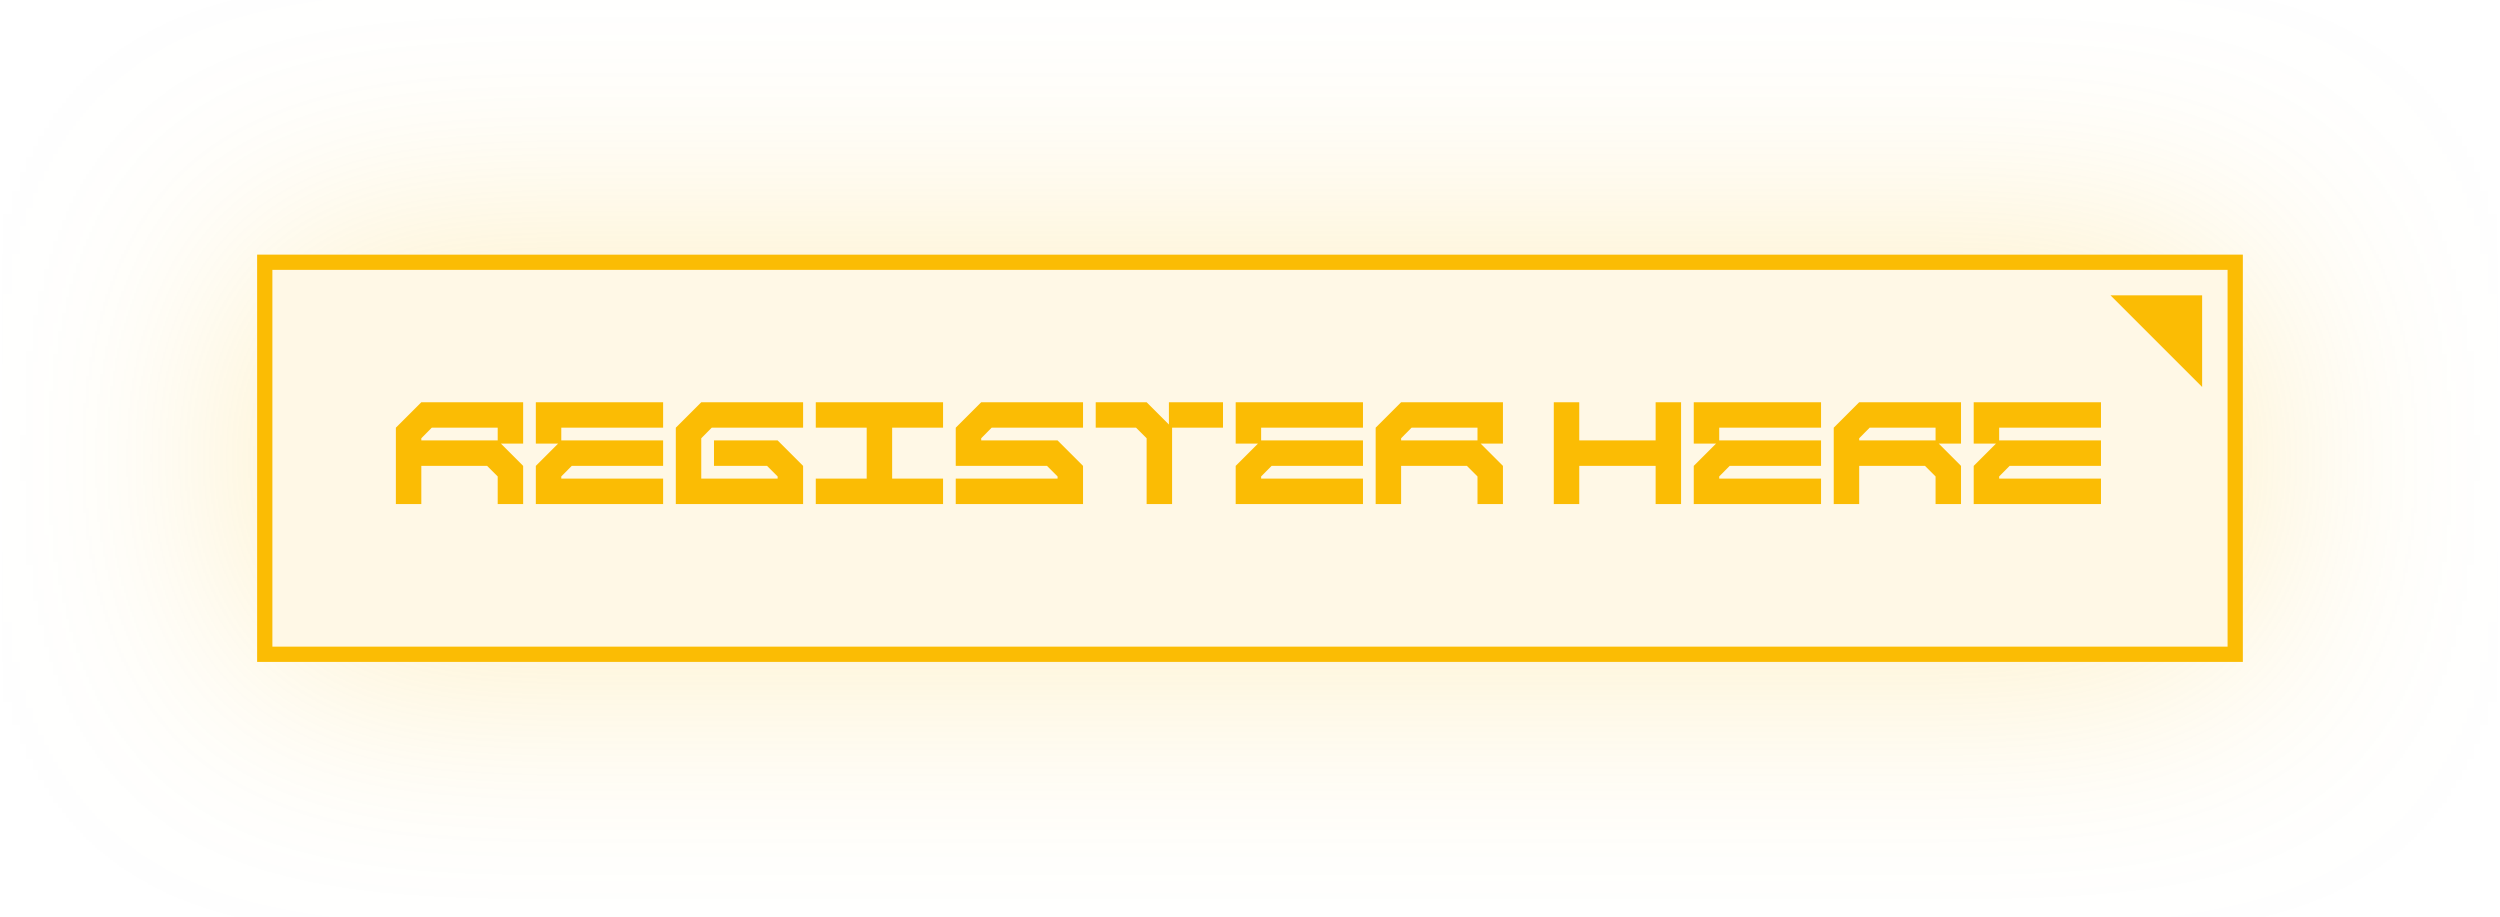
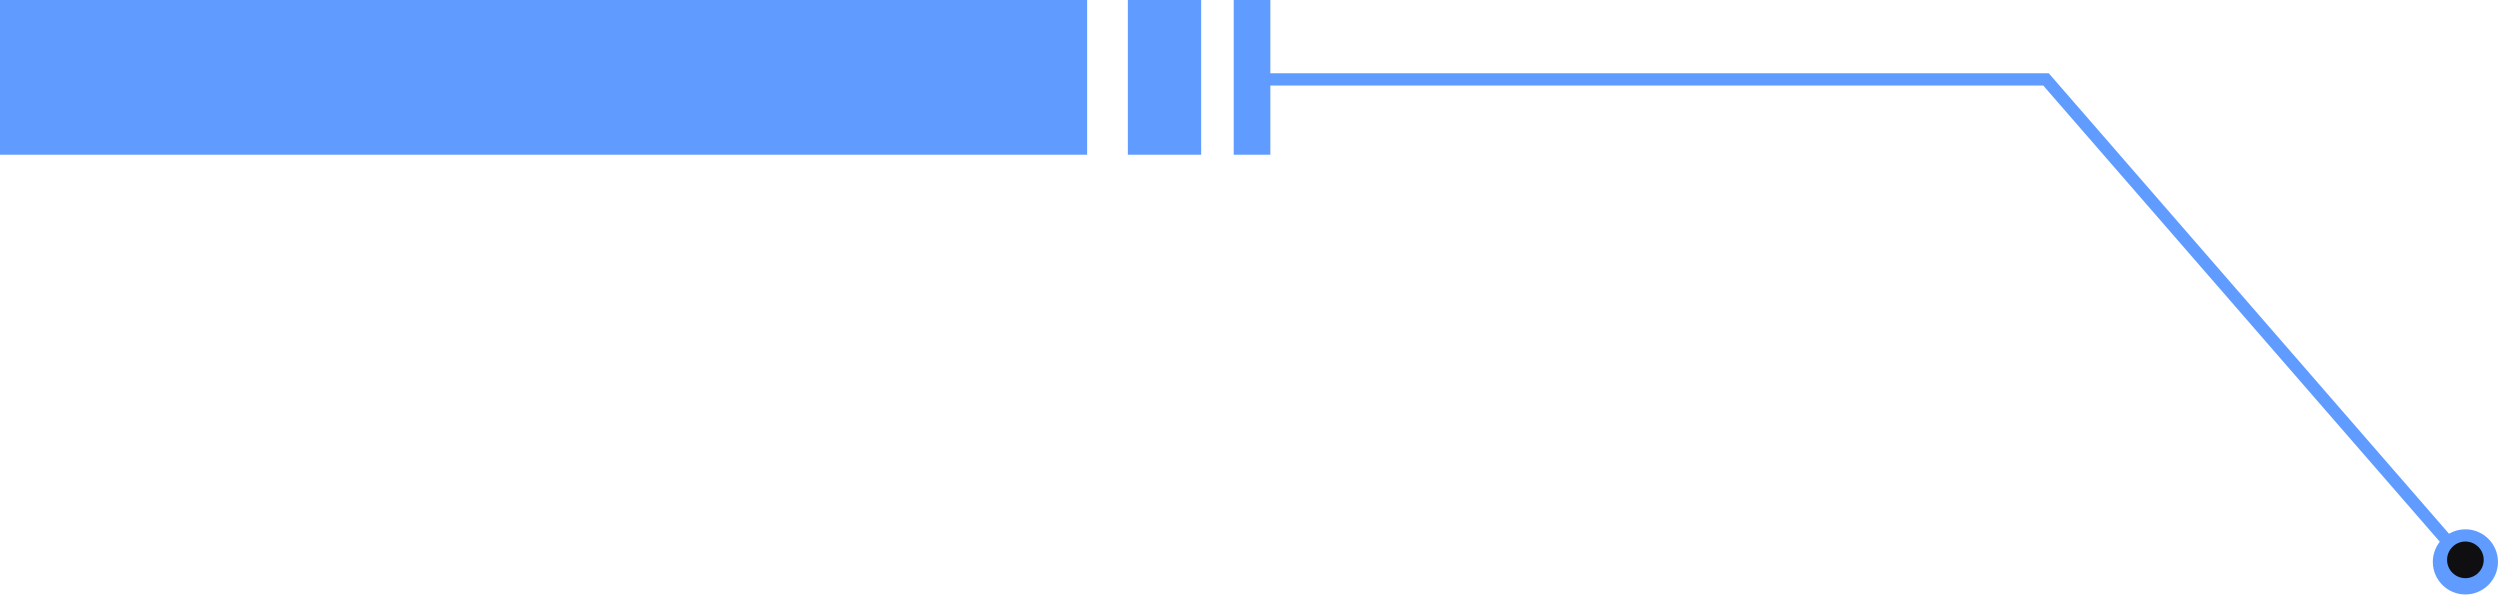
- <svg xmlns="http://www.w3.org/2000/svg" width="491" height="180" viewBox="0 0 491 180" fill="none">
-   <g filter="url(#filter0_d_1_1205)">
-     <path d="M102.747 79V87.125H98.372L102.747 91.5V99H97.747V93.575L95.672 91.5H82.747V99H77.747V84L82.747 79H102.747ZM97.747 86.5V84H84.797L82.747 86.075V86.5H97.747ZM105.237 79H130.237V84H110.237V86.5H130.237V91.5H112.287L110.237 93.575V94H130.237V99H105.237V91.5L109.612 87.125H105.237V79ZM137.728 79H157.728V84H139.778L137.728 86.075V94H152.728V93.575L150.653 91.5H140.228V86.5H152.728L157.728 91.5V99H132.728V84L137.728 79ZM160.218 79H185.218V84H175.218V94H185.218V99H160.218V94H170.218V84H160.218V79ZM192.708 79H212.708V84H194.758L192.708 86.075V86.5H207.708L212.708 91.5V99H187.708V94H207.708V93.575L205.633 91.5H187.708V84L192.708 79ZM229.573 79H240.198V84H230.198V99H225.198V86.075L223.123 84H215.198V79H225.198L229.573 83.375V79ZM242.688 79H267.688V84H247.688V86.5H267.688V91.5H249.738L247.688 93.575V94H267.688V99H242.688V91.5L247.063 87.125H242.688V79ZM295.179 79V87.125H290.804L295.179 91.5V99H290.179V93.575L288.104 91.5H275.179V99H270.179V84L275.179 79H295.179ZM290.179 86.5V84H277.229L275.179 86.075V86.5H290.179ZM325.164 79H330.164V99H325.164V91.5H310.164V99H305.164V79H310.164V86.5H325.164V79ZM332.654 79H357.654V84H337.654V86.5H357.654V91.5H339.704L337.654 93.575V94H357.654V99H332.654V91.5L337.029 87.125H332.654V79ZM385.145 79V87.125H380.77L385.145 91.5V99H380.145V93.575L378.07 91.5H365.145V99H360.145V84L365.145 79H385.145ZM380.145 86.5V84H367.195L365.145 86.075V86.5H380.145ZM387.635 79H412.635V84H392.635V86.5H412.635V91.5H394.685L392.635 93.575V94H412.635V99H387.635V91.5L392.01 87.125H387.635V79Z" fill="#FBBC04" />
-     <rect x="51.997" y="51.5" width="387" height="77" fill="#FBBC04" fill-opacity="0.1" stroke="#FBBC04" stroke-width="3" />
-     <path d="M414.497 58H432.498V76L414.497 58Z" fill="#FBBC04" />
-   </g>
-   <defs>
-     <filter id="filter0_d_1_1205" x="0.497" y="0" width="490" height="180" filterUnits="userSpaceOnUse" color-interpolation-filters="sRGB">
-       <feFlood flood-opacity="0" result="BackgroundImageFix" />
-       <feColorMatrix in="SourceAlpha" type="matrix" values="0 0 0 0 0 0 0 0 0 0 0 0 0 0 0 0 0 0 127 0" result="hardAlpha" />
-       <feOffset />
-       <feGaussianBlur stdDeviation="25" />
-       <feComposite in2="hardAlpha" operator="out" />
-       <feColorMatrix type="matrix" values="0 0 0 0 0.984 0 0 0 0 0.737 0 0 0 0 0.016 0 0 0 0.25 0" />
-       <feBlend mode="normal" in2="BackgroundImageFix" result="effect1_dropShadow_1_1205" />
-       <feBlend mode="normal" in="SourceGraphic" in2="effect1_dropShadow_1_1205" result="shape" />
-     </filter>
-   </defs>
+ <svg xmlns="http://www.w3.org/2000/svg" width="614" height="146" viewBox="0 0 614 146" fill="none">
+   <rect width="267" height="38" fill="#609CFF" />
+   <rect x="277" width="18" height="38" fill="#609CFF" />
+   <rect x="303" width="9" height="38" fill="#609CFF" />
+   <path d="M502.5 19.5L503.632 18.516L503.184 18H502.5V19.5ZM597.5 138C597.5 142.418 601.082 146 605.5 146C609.918 146 613.5 142.418 613.5 138C613.5 133.582 609.918 130 605.5 130C601.082 130 597.5 133.582 597.5 138ZM308 21H502.5V18H308V21ZM501.368 20.484L604.368 138.984L606.632 137.016L503.632 18.516L501.368 20.484Z" fill="#609CFF" />
+   <circle cx="605.5" cy="137.5" r="4.5" fill="#0F0F12" />
</svg>
